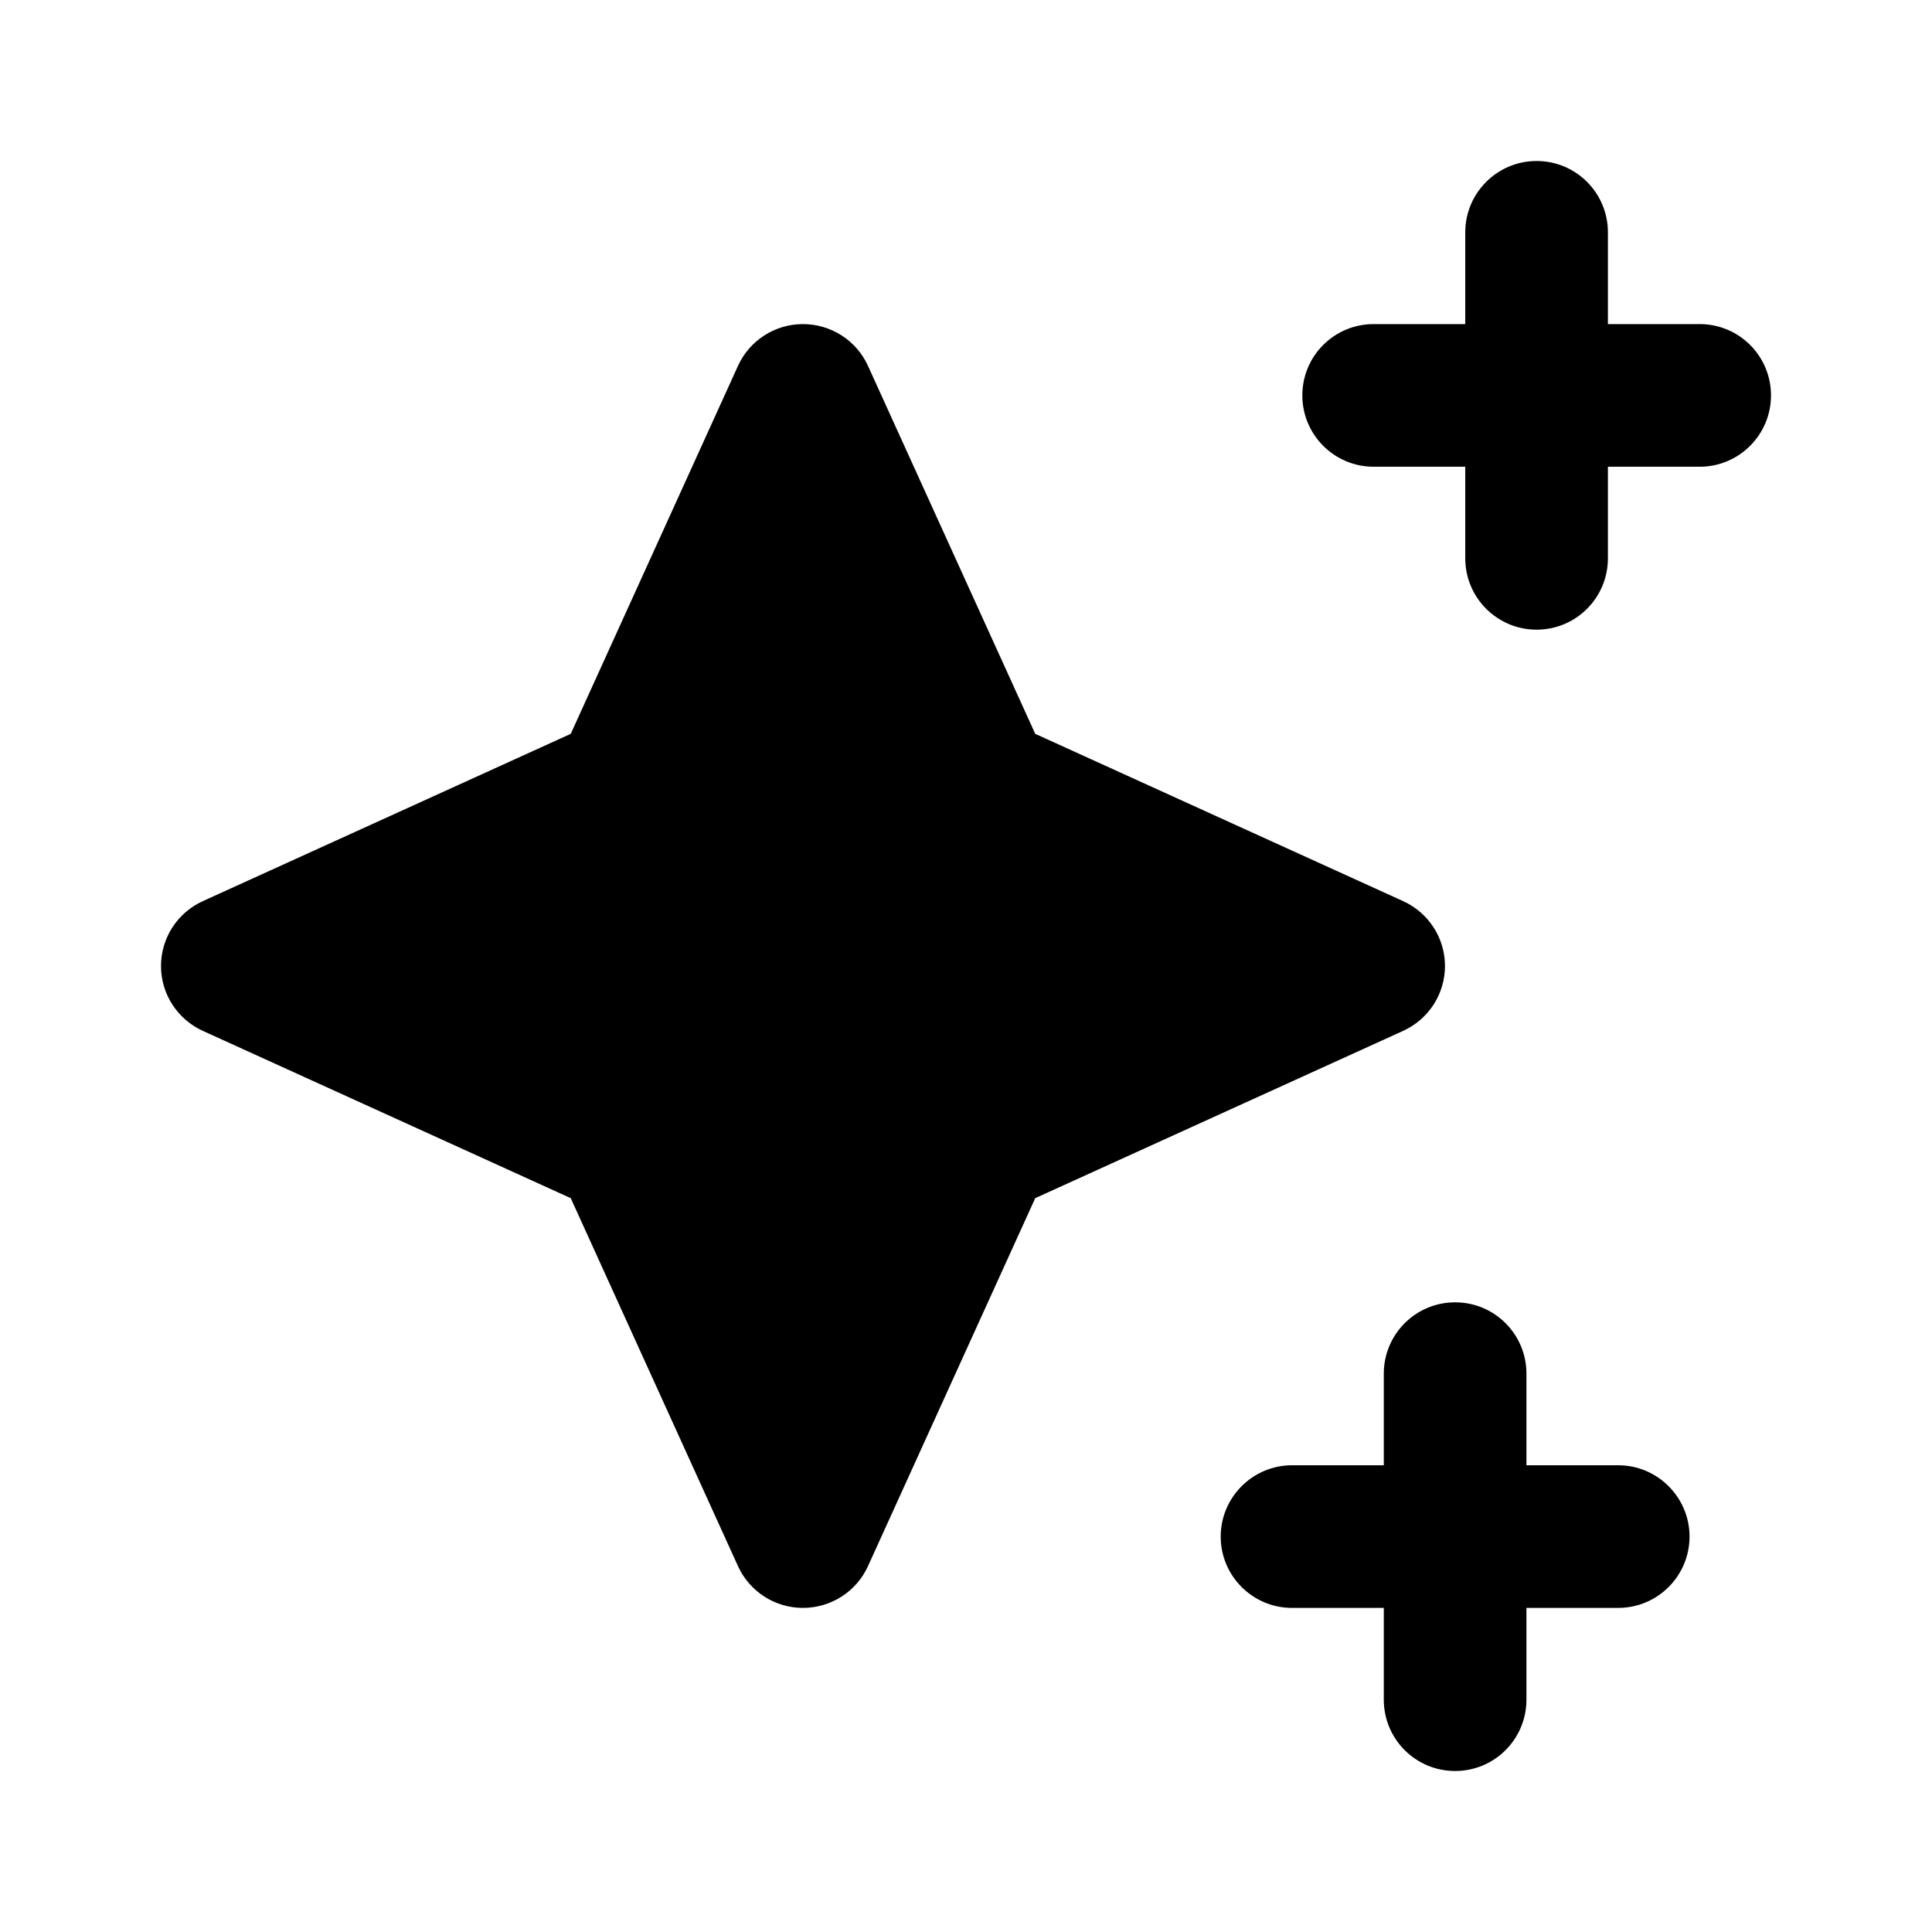
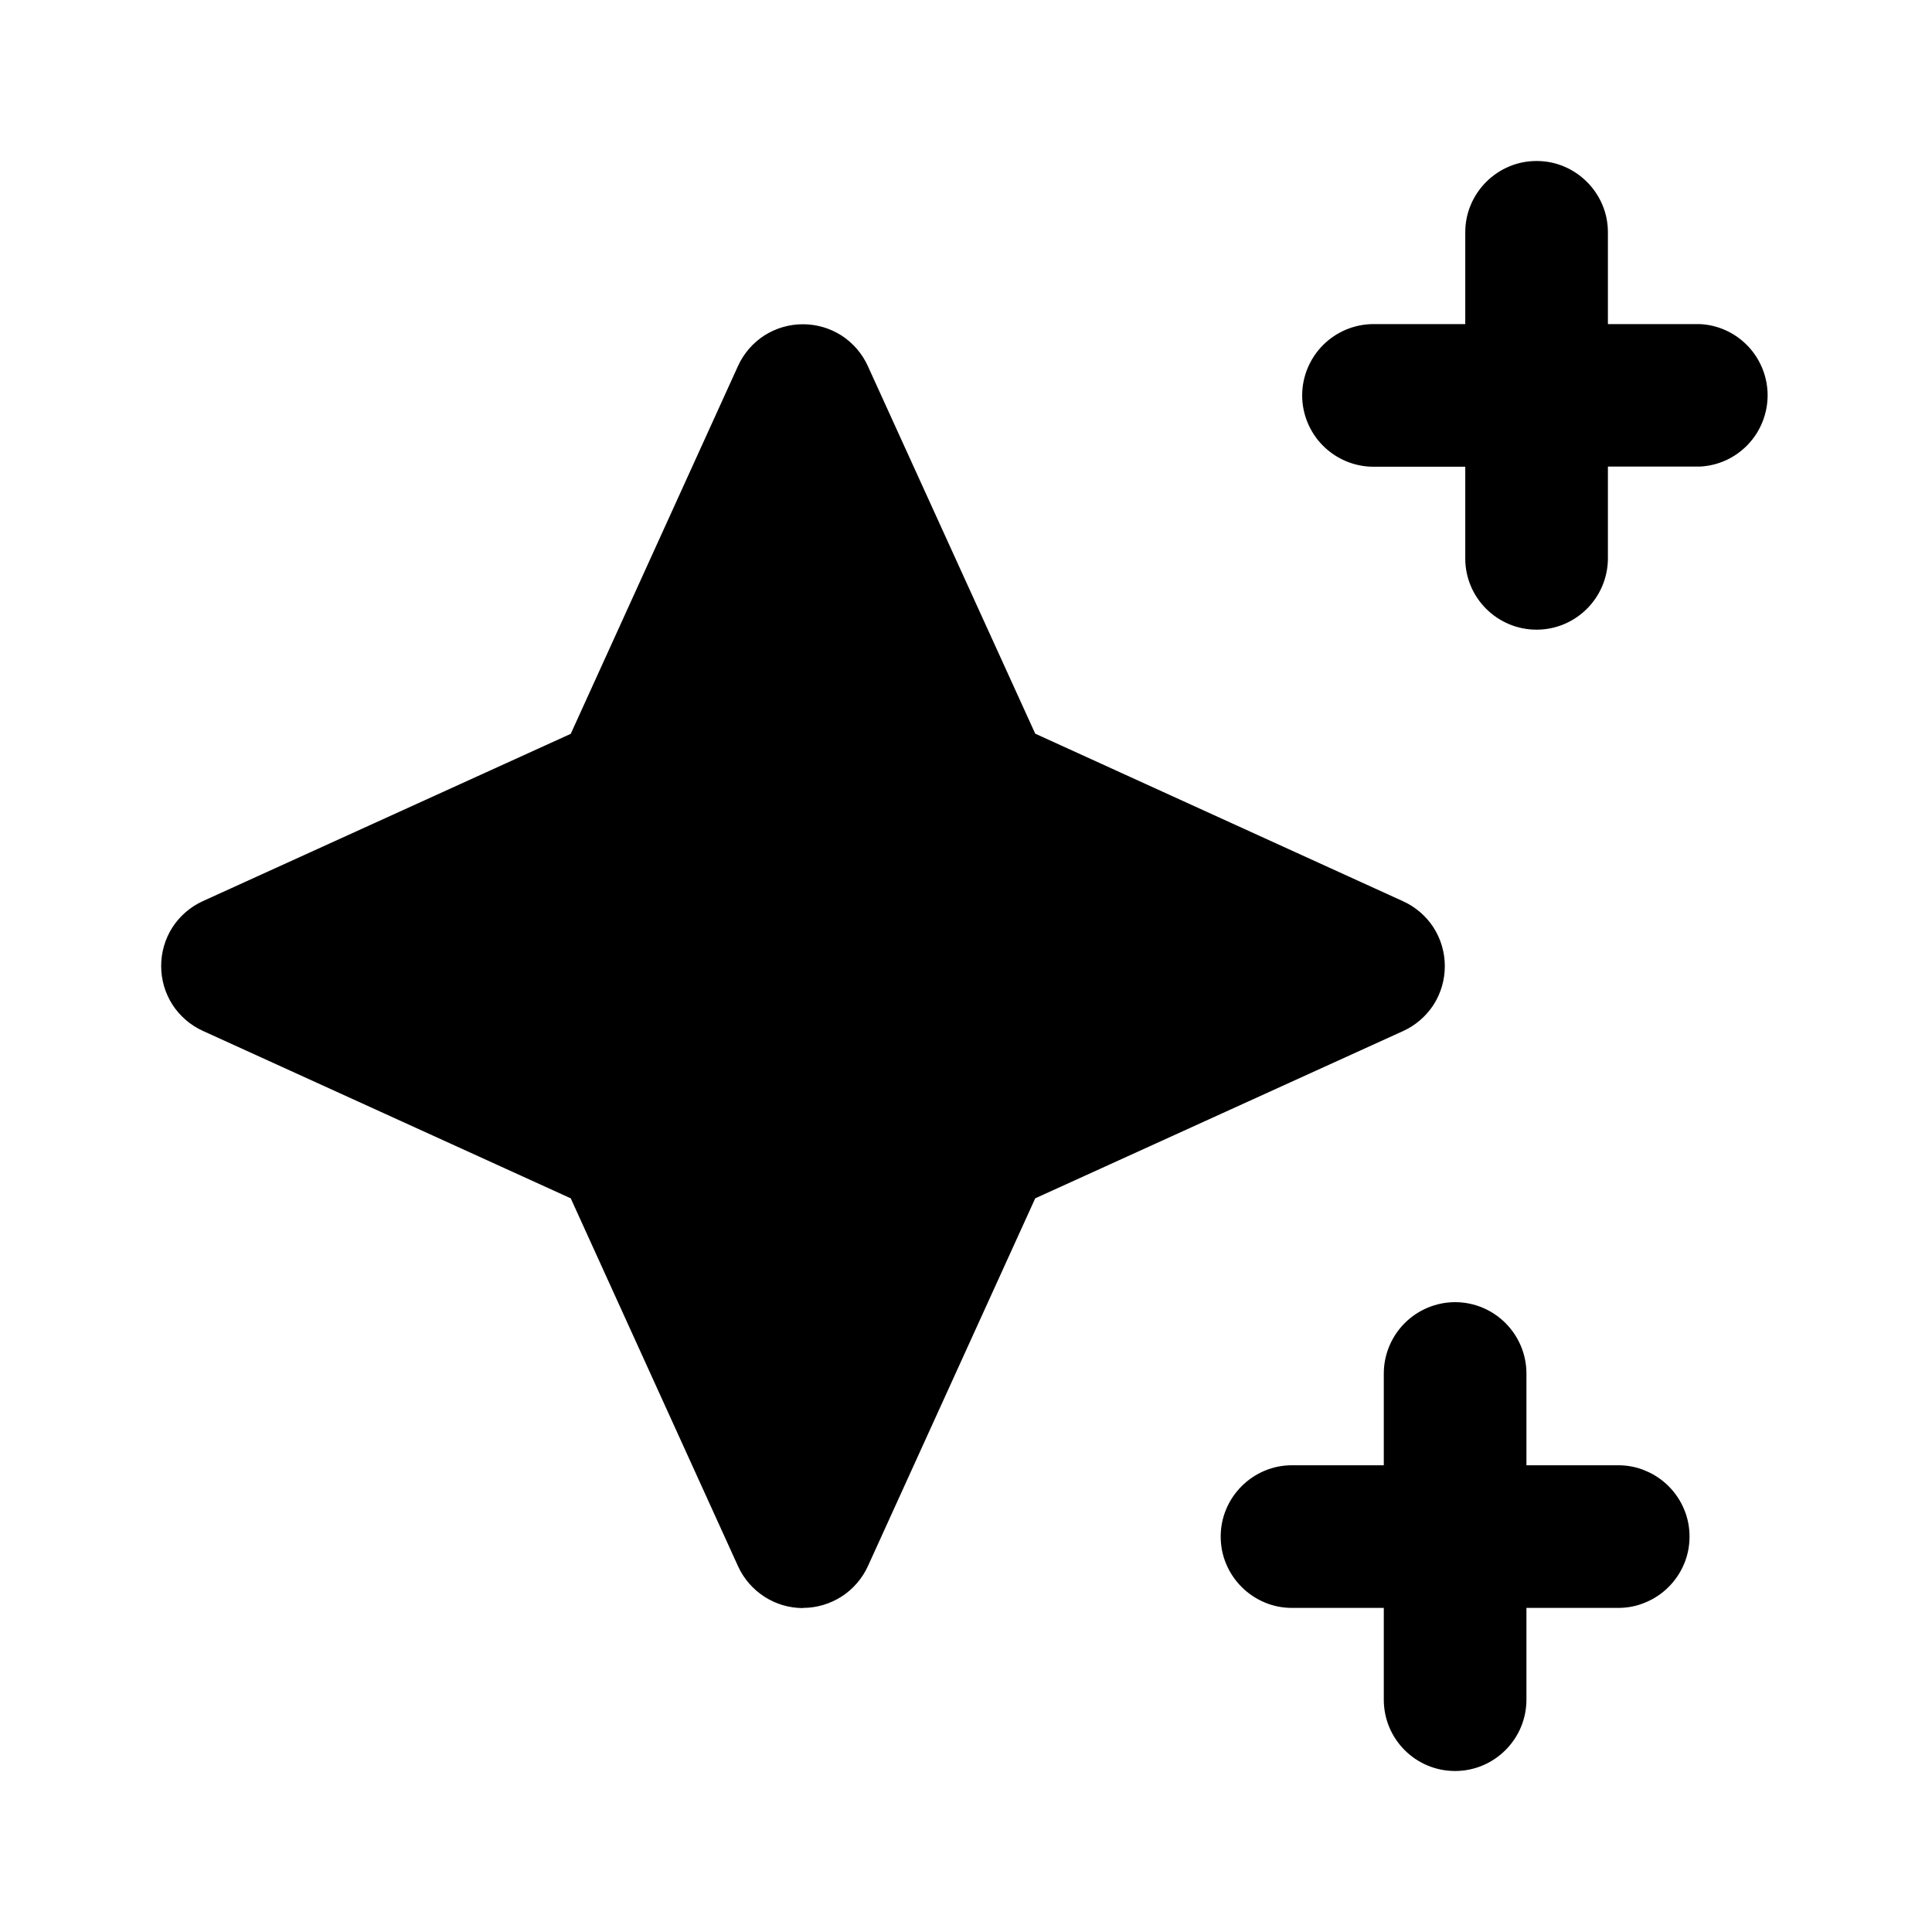
<svg xmlns="http://www.w3.org/2000/svg" width="12" height="12" viewBox="0 0 12 12" fill="none">
-   <path fill-rule="evenodd" clip-rule="evenodd" d="M9.038 11C9.283 11 9.481 10.802 9.481 10.557V9.987L10.051 9.987C10.295 9.987 10.494 9.789 10.494 9.544C10.494 9.3 10.295 9.101 10.051 9.101H9.481V8.532C9.481 8.287 9.283 8.089 9.038 8.089C8.793 8.089 8.595 8.287 8.595 8.532V9.101H8.025C7.781 9.101 7.582 9.3 7.582 9.544C7.582 9.789 7.781 9.987 8.025 9.987H8.595V10.557C8.595 10.802 8.793 11 9.038 11ZM4.987 9.987C5.161 9.987 5.319 9.886 5.391 9.728L6.43 7.442L8.715 6.403C8.873 6.331 8.975 6.174 8.975 6C8.975 5.826 8.873 5.669 8.715 5.597L6.43 4.558L5.391 2.272C5.319 2.114 5.161 2.013 4.987 2.013C4.814 2.013 4.656 2.114 4.584 2.272L3.545 4.558L1.26 5.597C1.102 5.669 1 5.826 1 6C1 6.174 1.102 6.331 1.26 6.403L3.545 7.442L4.584 9.728C4.656 9.886 4.814 9.987 4.987 9.987ZM9.544 3.911C9.789 3.911 9.987 3.713 9.987 3.468V2.899H10.557C10.802 2.899 11 2.7 11 2.456C11 2.211 10.802 2.013 10.557 2.013H9.987V1.443C9.987 1.198 9.789 1 9.544 1C9.3 1 9.101 1.198 9.101 1.443V2.013H8.532C8.287 2.013 8.089 2.211 8.089 2.456C8.089 2.7 8.287 2.899 8.532 2.899H9.101V3.468C9.101 3.713 9.3 3.911 9.544 3.911Z" fill="black" />
+   <path fill-rule="evenodd" clip-rule="evenodd" d="M9.038 11C9.156 11 9.268 10.953 9.351 10.87C9.434 10.787 9.481 10.675 9.481 10.557V9.987H10.051C10.109 9.987 10.167 9.976 10.22 9.953C10.274 9.931 10.323 9.898 10.364 9.857C10.405 9.816 10.438 9.767 10.46 9.714C10.483 9.66 10.494 9.602 10.494 9.544C10.494 9.486 10.483 9.428 10.46 9.374C10.438 9.321 10.405 9.272 10.364 9.231C10.323 9.19 10.274 9.157 10.22 9.135C10.167 9.112 10.109 9.101 10.051 9.101H9.481V8.531C9.481 8.414 9.434 8.301 9.351 8.218C9.268 8.135 9.156 8.088 9.038 8.088C8.921 8.088 8.808 8.135 8.725 8.218C8.642 8.301 8.595 8.414 8.595 8.531V9.101H8.025C7.967 9.101 7.909 9.112 7.855 9.135C7.802 9.157 7.753 9.19 7.712 9.231C7.671 9.272 7.638 9.321 7.616 9.374C7.593 9.428 7.582 9.486 7.582 9.544C7.582 9.602 7.593 9.66 7.616 9.714C7.638 9.767 7.671 9.816 7.712 9.857C7.753 9.898 7.802 9.931 7.855 9.953C7.909 9.976 7.967 9.987 8.025 9.987H8.595V10.557C8.595 10.802 8.793 11 9.038 11ZM4.988 9.987C5.073 9.987 5.156 9.962 5.228 9.916C5.299 9.87 5.356 9.804 5.391 9.727L6.43 7.443L8.715 6.404C8.792 6.369 8.858 6.312 8.904 6.241C8.95 6.169 8.974 6.086 8.974 6.001C8.974 5.916 8.95 5.833 8.904 5.761C8.858 5.69 8.792 5.633 8.715 5.598L6.43 4.557L5.39 2.273C5.355 2.196 5.298 2.13 5.227 2.084C5.155 2.038 5.072 2.014 4.987 2.014C4.902 2.014 4.819 2.038 4.747 2.084C4.676 2.13 4.619 2.196 4.584 2.273L3.545 4.558L1.26 5.597C1.183 5.632 1.117 5.689 1.071 5.76C1.025 5.832 1.001 5.915 1.001 6C1.001 6.085 1.025 6.168 1.071 6.24C1.117 6.311 1.183 6.368 1.26 6.403L3.545 7.443L4.584 9.728C4.656 9.886 4.814 9.988 4.987 9.988L4.988 9.987ZM9.544 3.911C9.662 3.911 9.774 3.864 9.857 3.781C9.94 3.698 9.987 3.585 9.987 3.468V2.898H10.557C10.671 2.893 10.778 2.844 10.857 2.761C10.935 2.679 10.979 2.569 10.979 2.455C10.979 2.342 10.935 2.232 10.857 2.15C10.778 2.067 10.671 2.018 10.557 2.013H9.987V1.443C9.987 1.385 9.976 1.327 9.953 1.273C9.931 1.22 9.898 1.171 9.857 1.13C9.816 1.089 9.767 1.056 9.714 1.034C9.66 1.011 9.602 1 9.544 1C9.486 1 9.428 1.011 9.374 1.034C9.321 1.056 9.272 1.089 9.231 1.13C9.19 1.171 9.157 1.22 9.135 1.273C9.112 1.327 9.101 1.385 9.101 1.443V2.013H8.531C8.414 2.013 8.301 2.06 8.218 2.143C8.135 2.226 8.088 2.339 8.088 2.456C8.088 2.573 8.135 2.686 8.218 2.769C8.301 2.852 8.414 2.899 8.531 2.899H9.101V3.469C9.101 3.713 9.3 3.911 9.544 3.911Z" fill="black" />
</svg>
